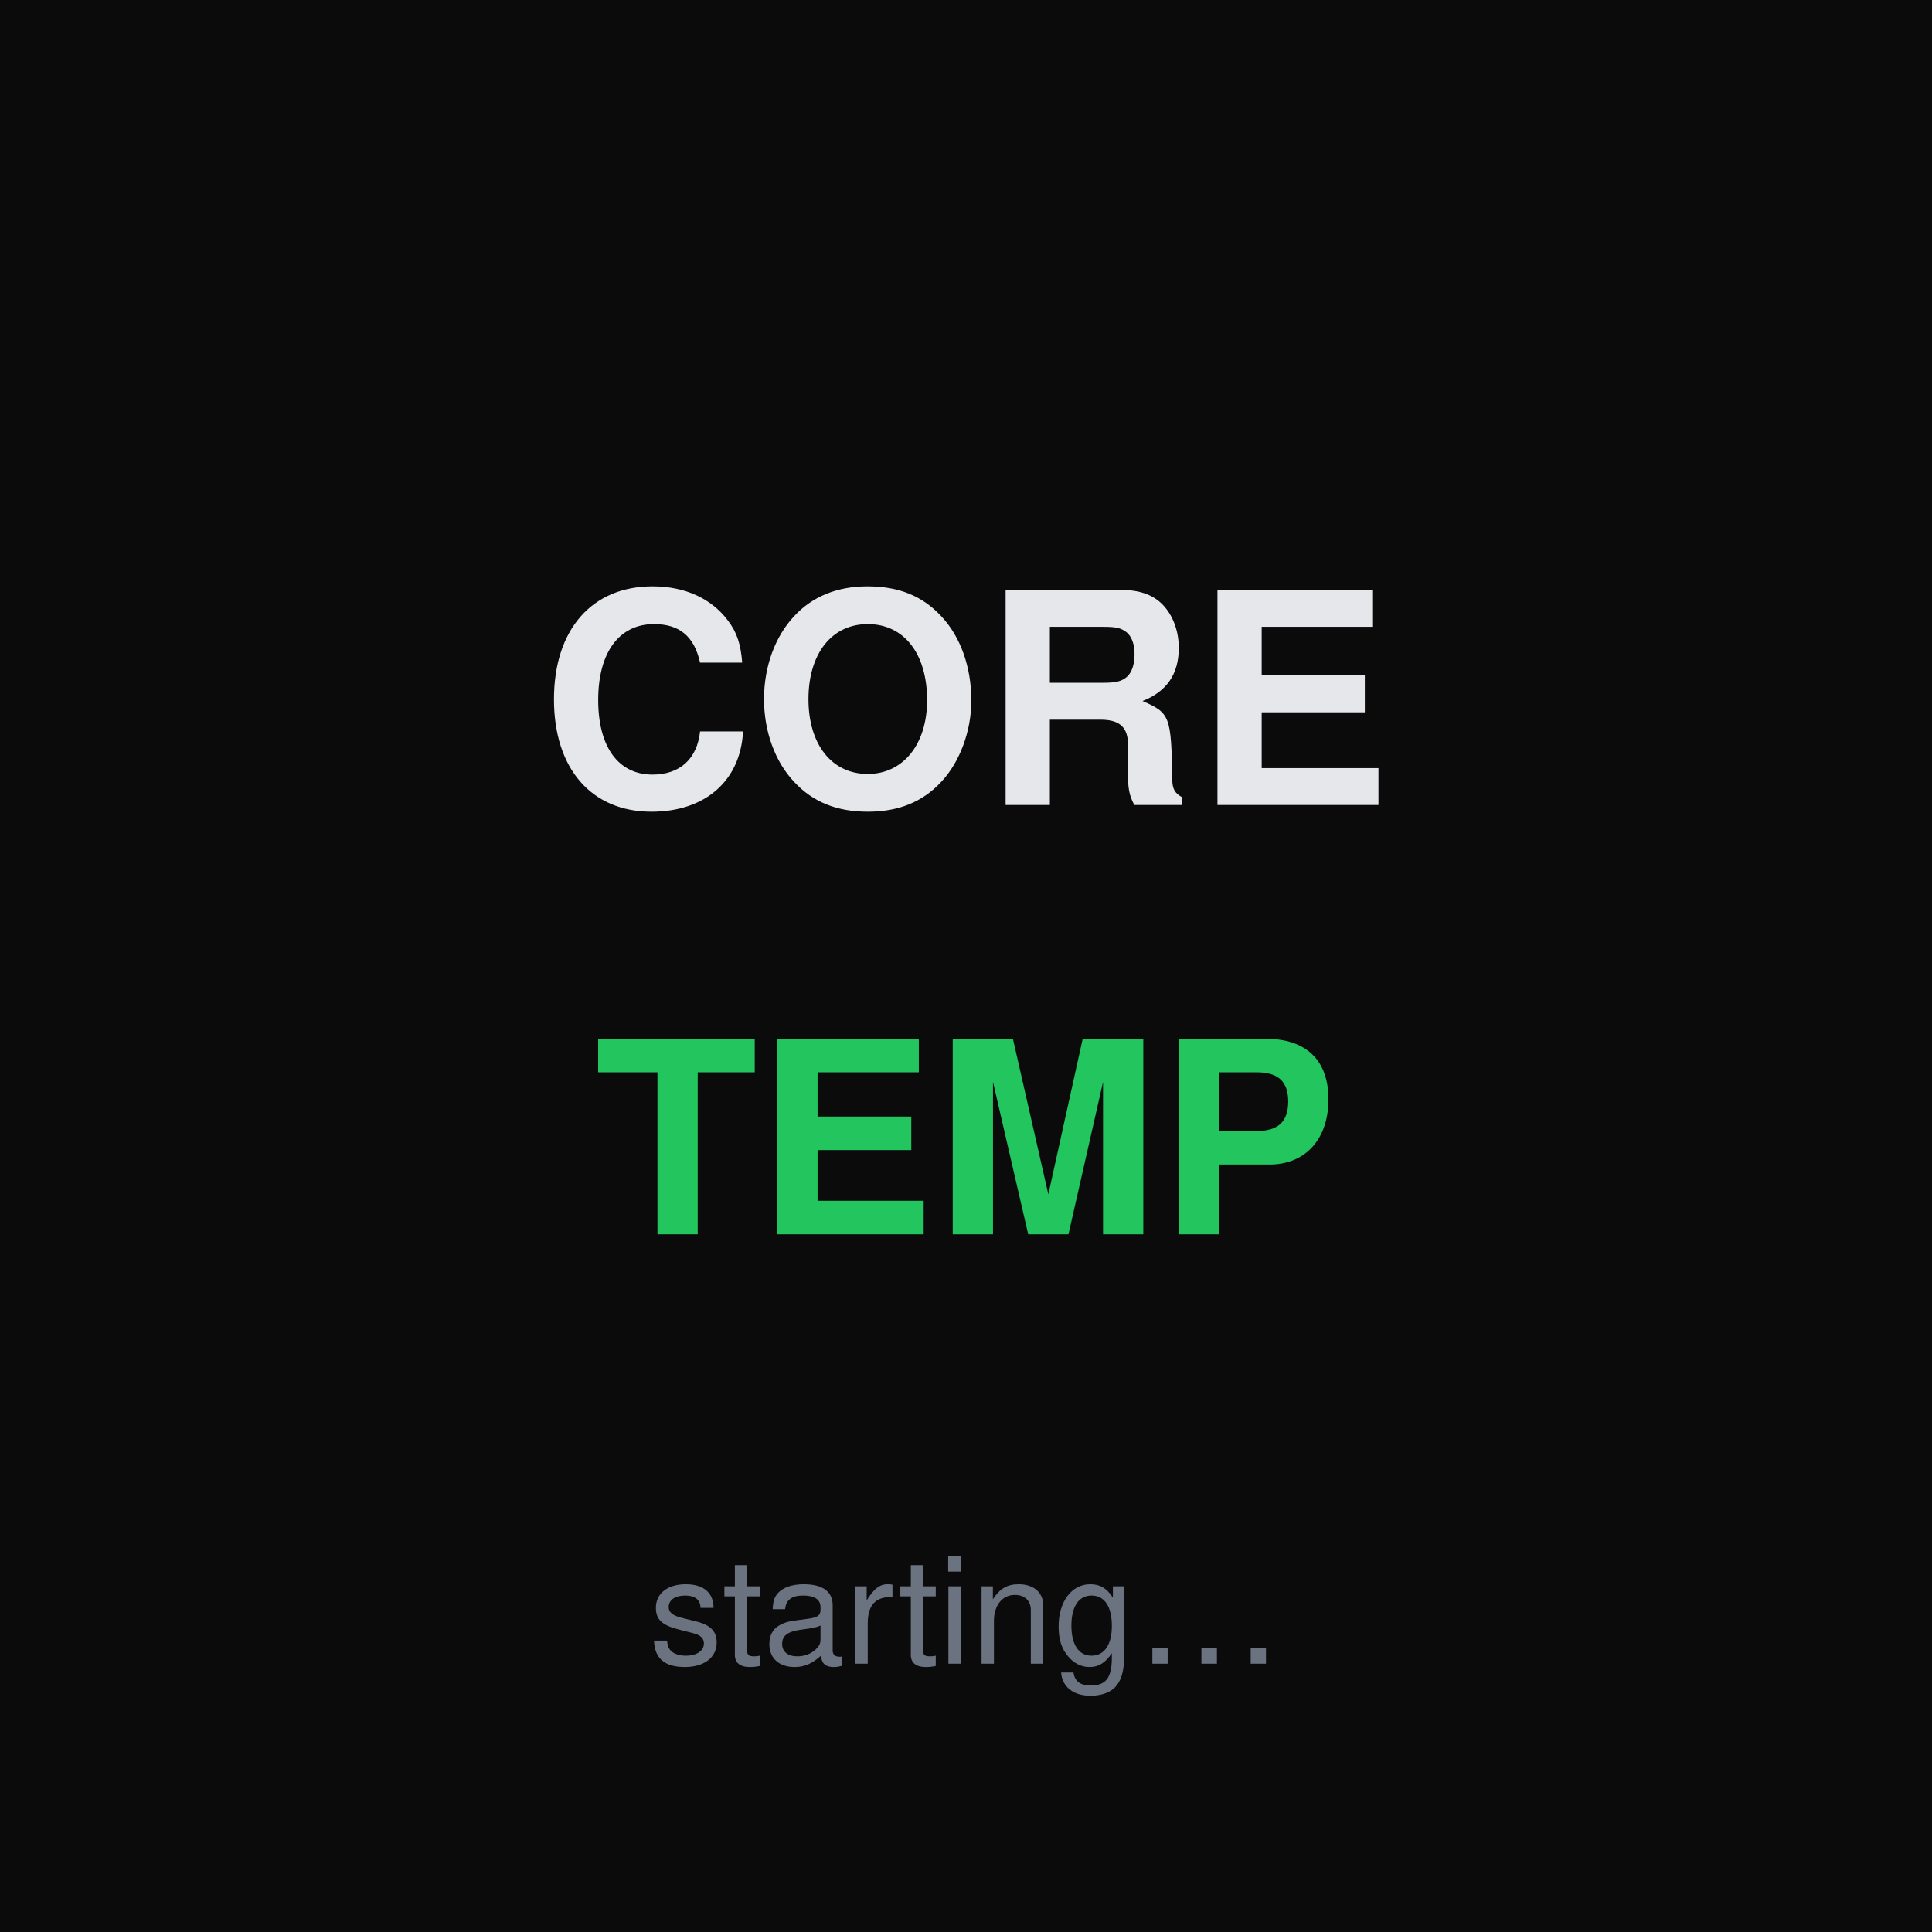
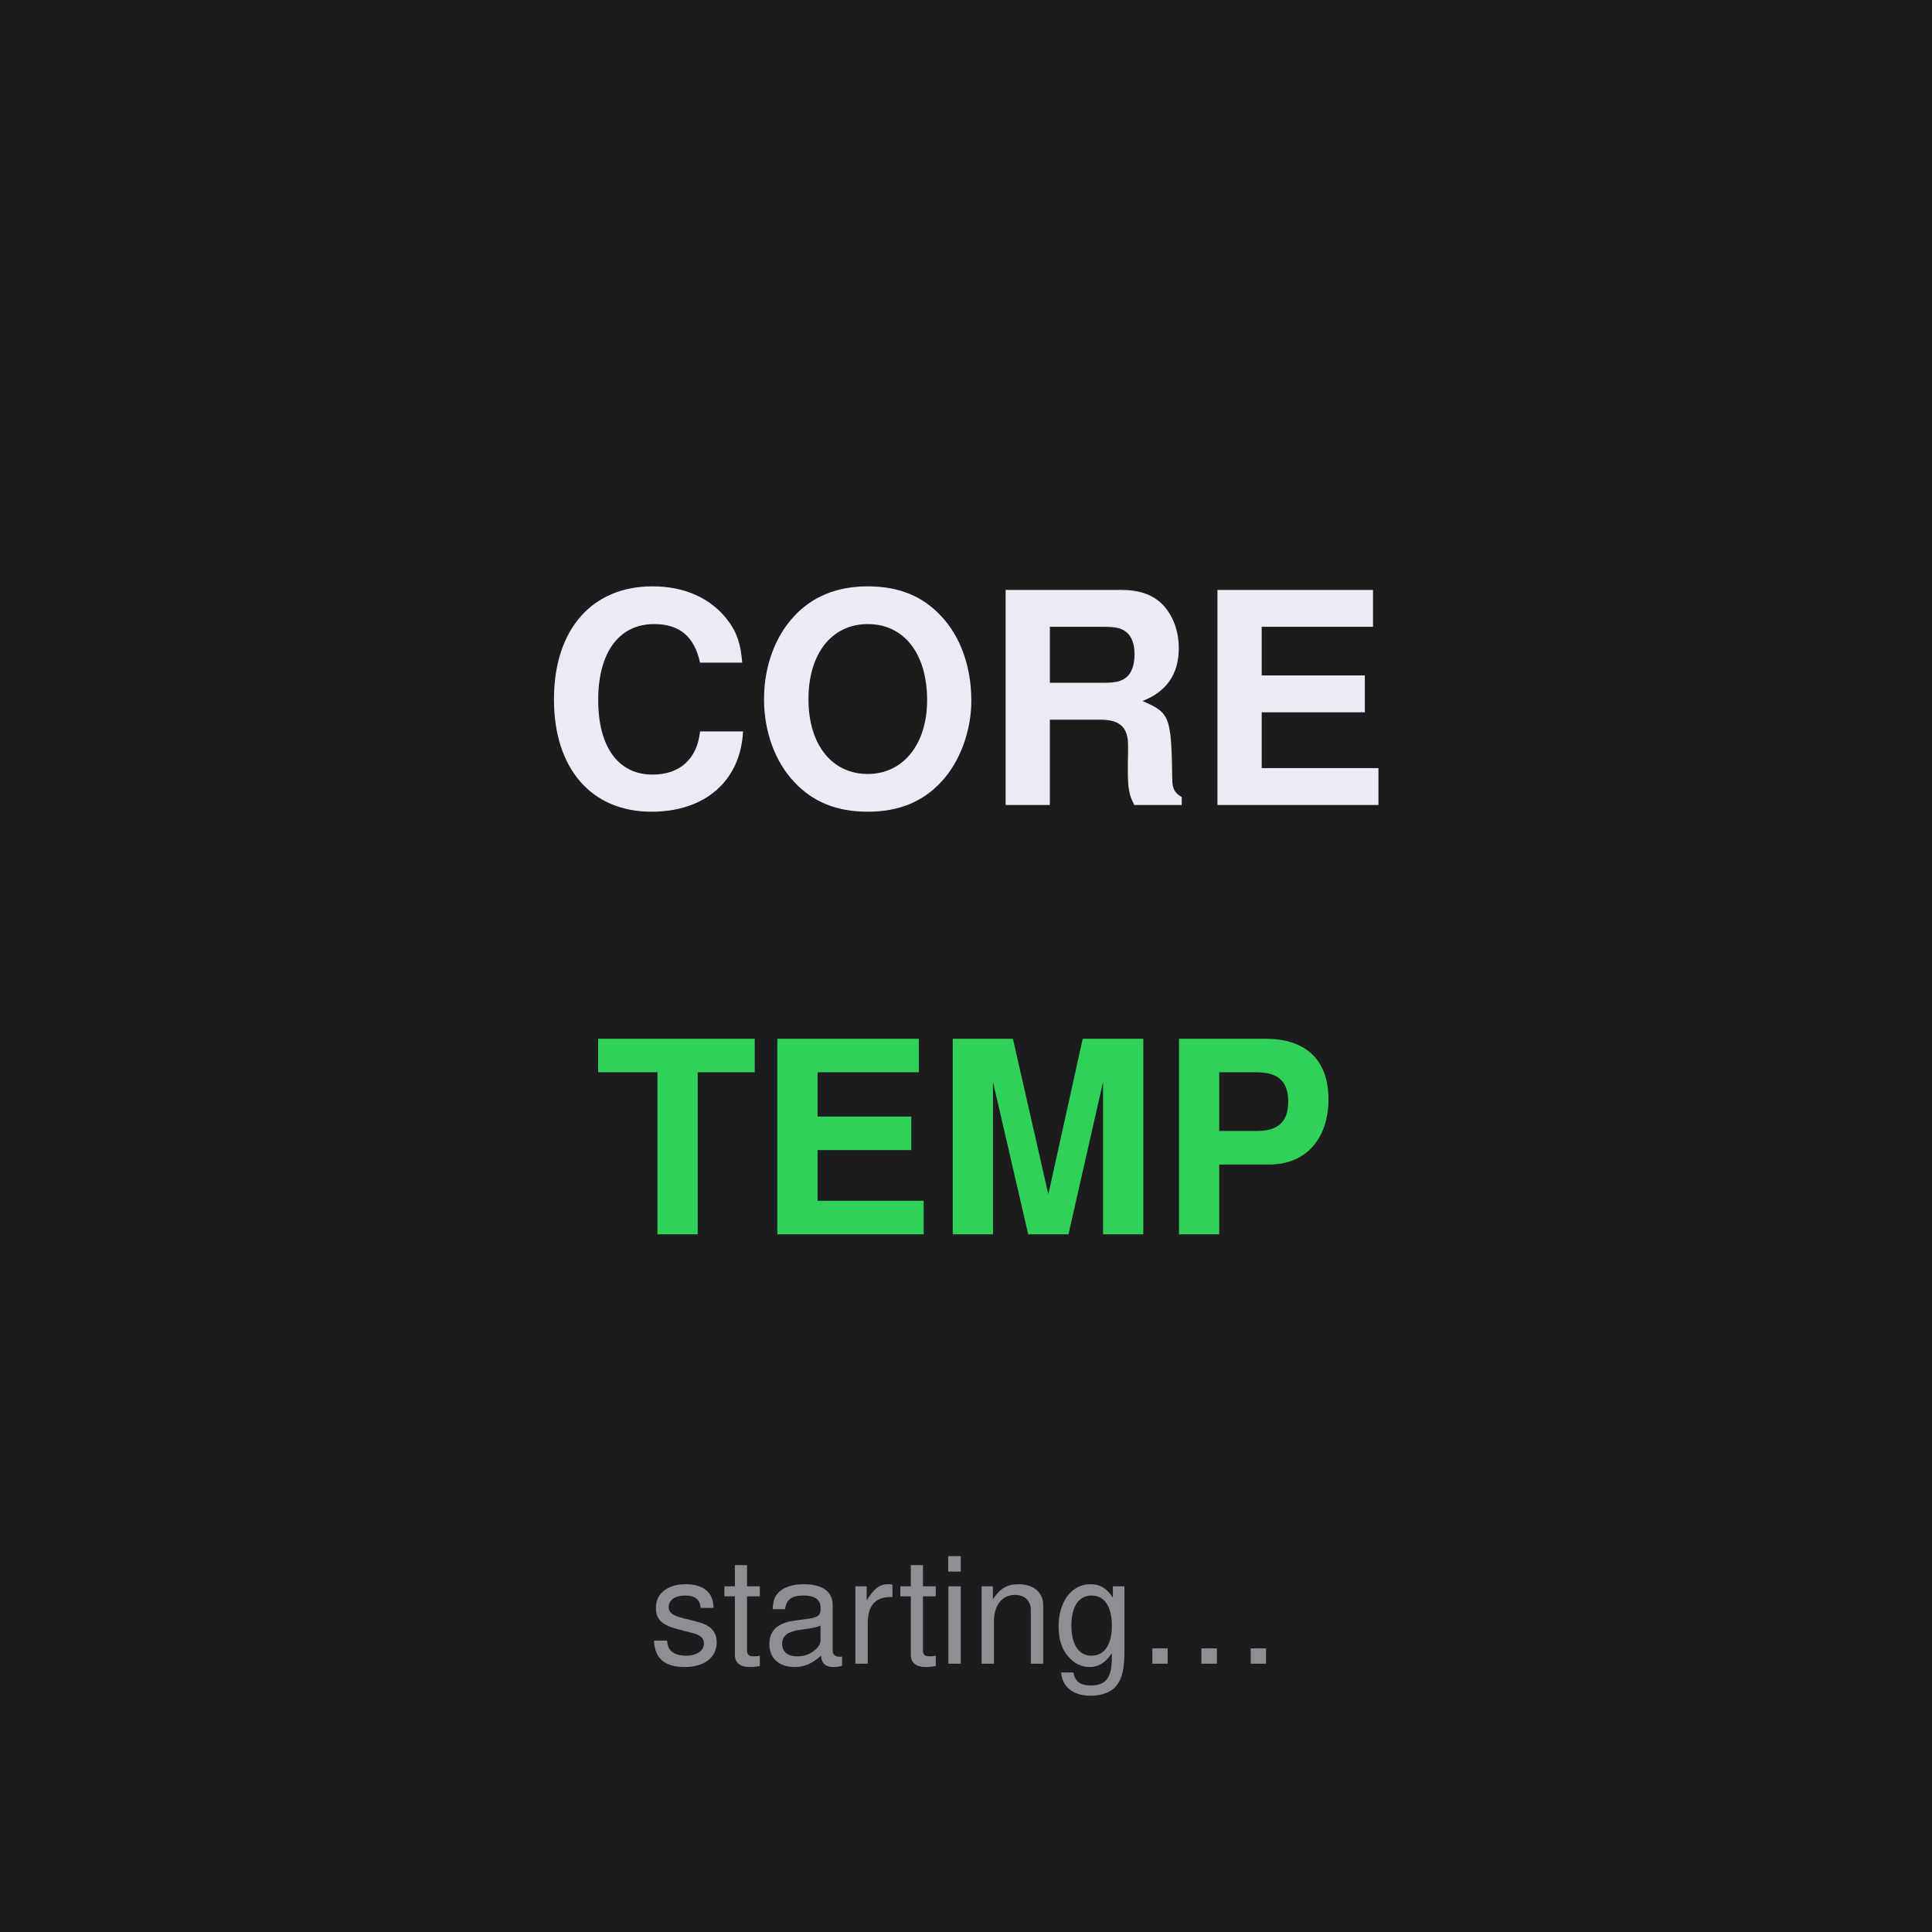
<svg xmlns="http://www.w3.org/2000/svg" viewBox="0 0 144 144" width="144" height="144">
-   <rect x="0" y="0" width="144" height="144" fill="#0b0b0c" />
-   <text x="72" y="60" text-anchor="middle" font-family="-apple-system,Helvetica,Arial,sans-serif" font-size="22" font-weight="700" fill="#e5e7eb">CORE</text>
-   <text x="72" y="92" text-anchor="middle" font-family="-apple-system,Helvetica,Arial,sans-serif" font-size="20" font-weight="600" fill="#22c55e">TEMP</text>
-   <text x="72" y="124" text-anchor="middle" font-family="-apple-system,Helvetica,Arial,sans-serif" font-size="11" font-weight="500" fill="#6b7280">starting…</text>
+   <rect x="0" y="0" width="144" height="144" fill="#1c1c1e" />
+   <text x="72" y="60" text-anchor="middle" font-family="-apple-system,Helvetica,Arial,sans-serif" font-size="22" font-weight="700" fill="#ebebf5">CORE</text>
+   <text x="72" y="92" text-anchor="middle" font-family="-apple-system,Helvetica,Arial,sans-serif" font-size="20" font-weight="600" fill="#30d158">TEMP</text>
+   <text x="72" y="124" text-anchor="middle" font-family="-apple-system,Helvetica,Arial,sans-serif" font-size="11" font-weight="500" fill="#8e8e93">starting…</text>
</svg>
